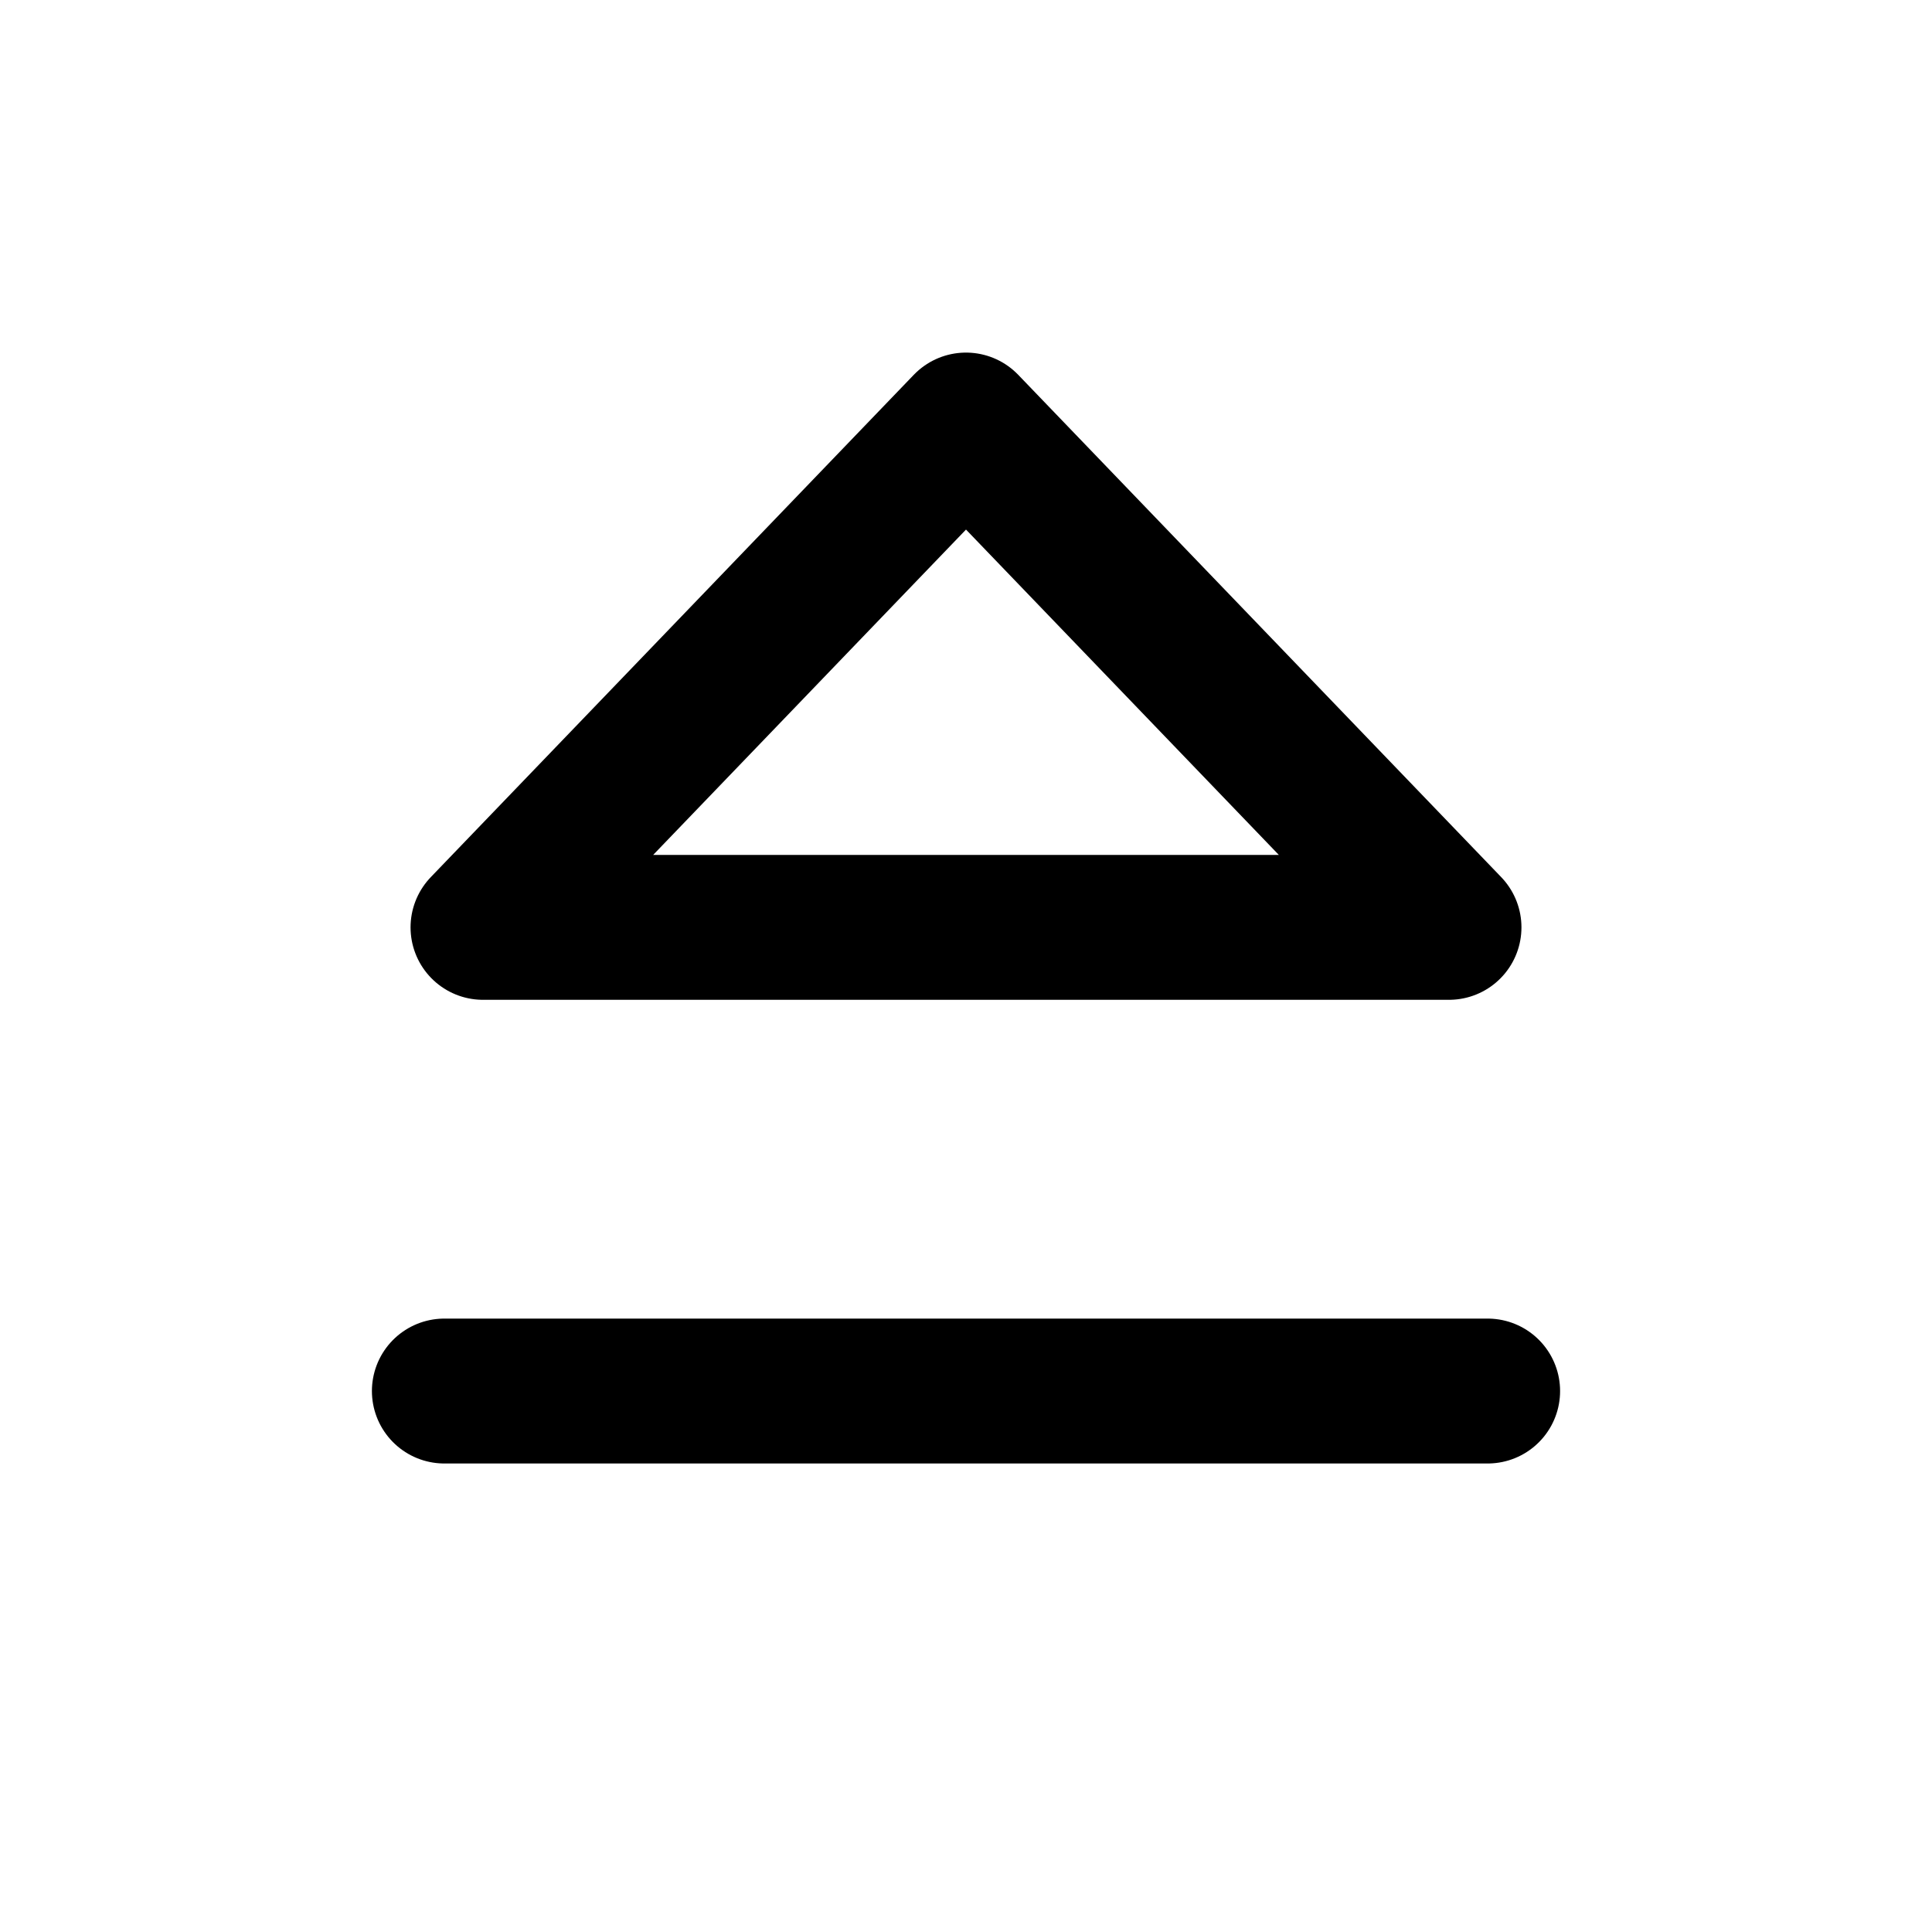
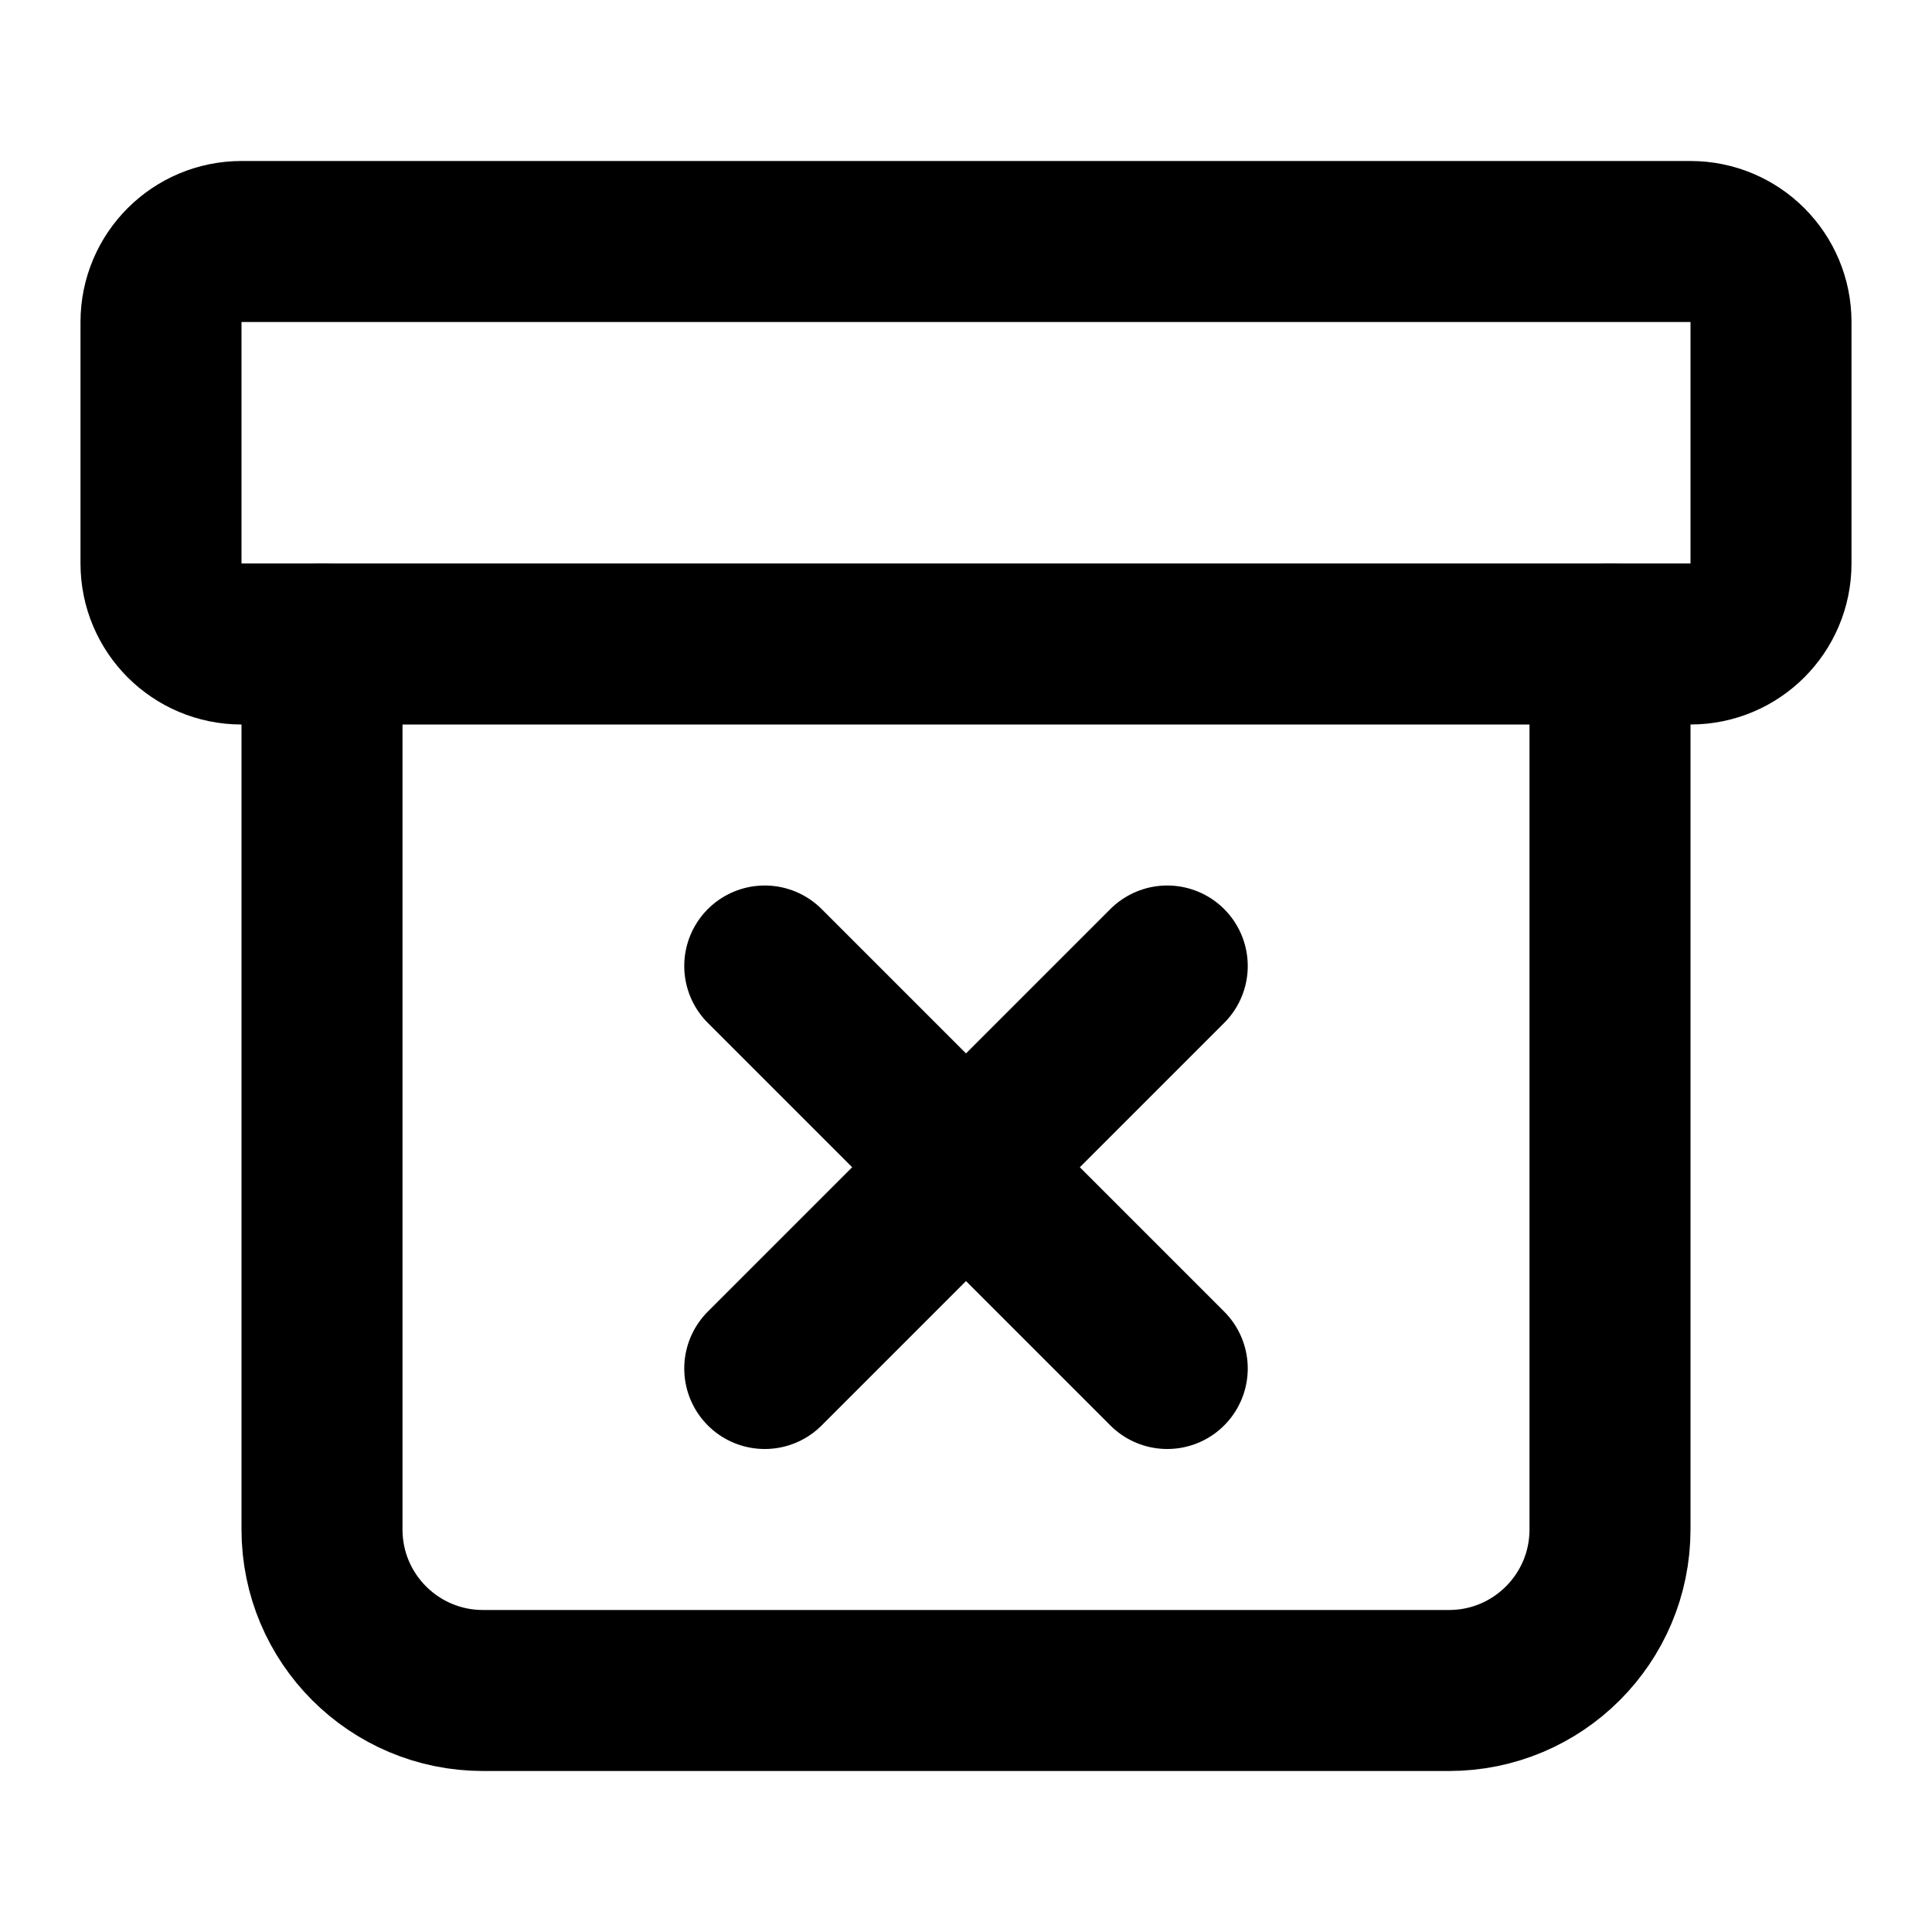
- <svg xmlns="http://www.w3.org/2000/svg" viewBox="0 0 20 20" fill="none" stroke="#000" stroke-width="1.5" stroke-linecap="round" stroke-linejoin="round">
-   <path d="M10 4.4 15 9.6H5z" />
-   <path d="M4.6 14.4h10.8" />
+ <svg xmlns="http://www.w3.org/2000/svg" class="lucide lucide-archive-x" width="24" height="24" viewBox="0 0 24 24" fill="none" stroke="currentColor" stroke-width="2" stroke-linecap="round" stroke-linejoin="round">
+   <rect width="20" height="5" x="2" y="3" rx="1" />
+   <path d="M4 8v11a2 2 0 0 0 2 2h12a2 2 0 0 0 2-2V8" />
+   <path d="m9.5 17 5-5" />
+   <path d="m9.5 12 5 5" />
</svg>
